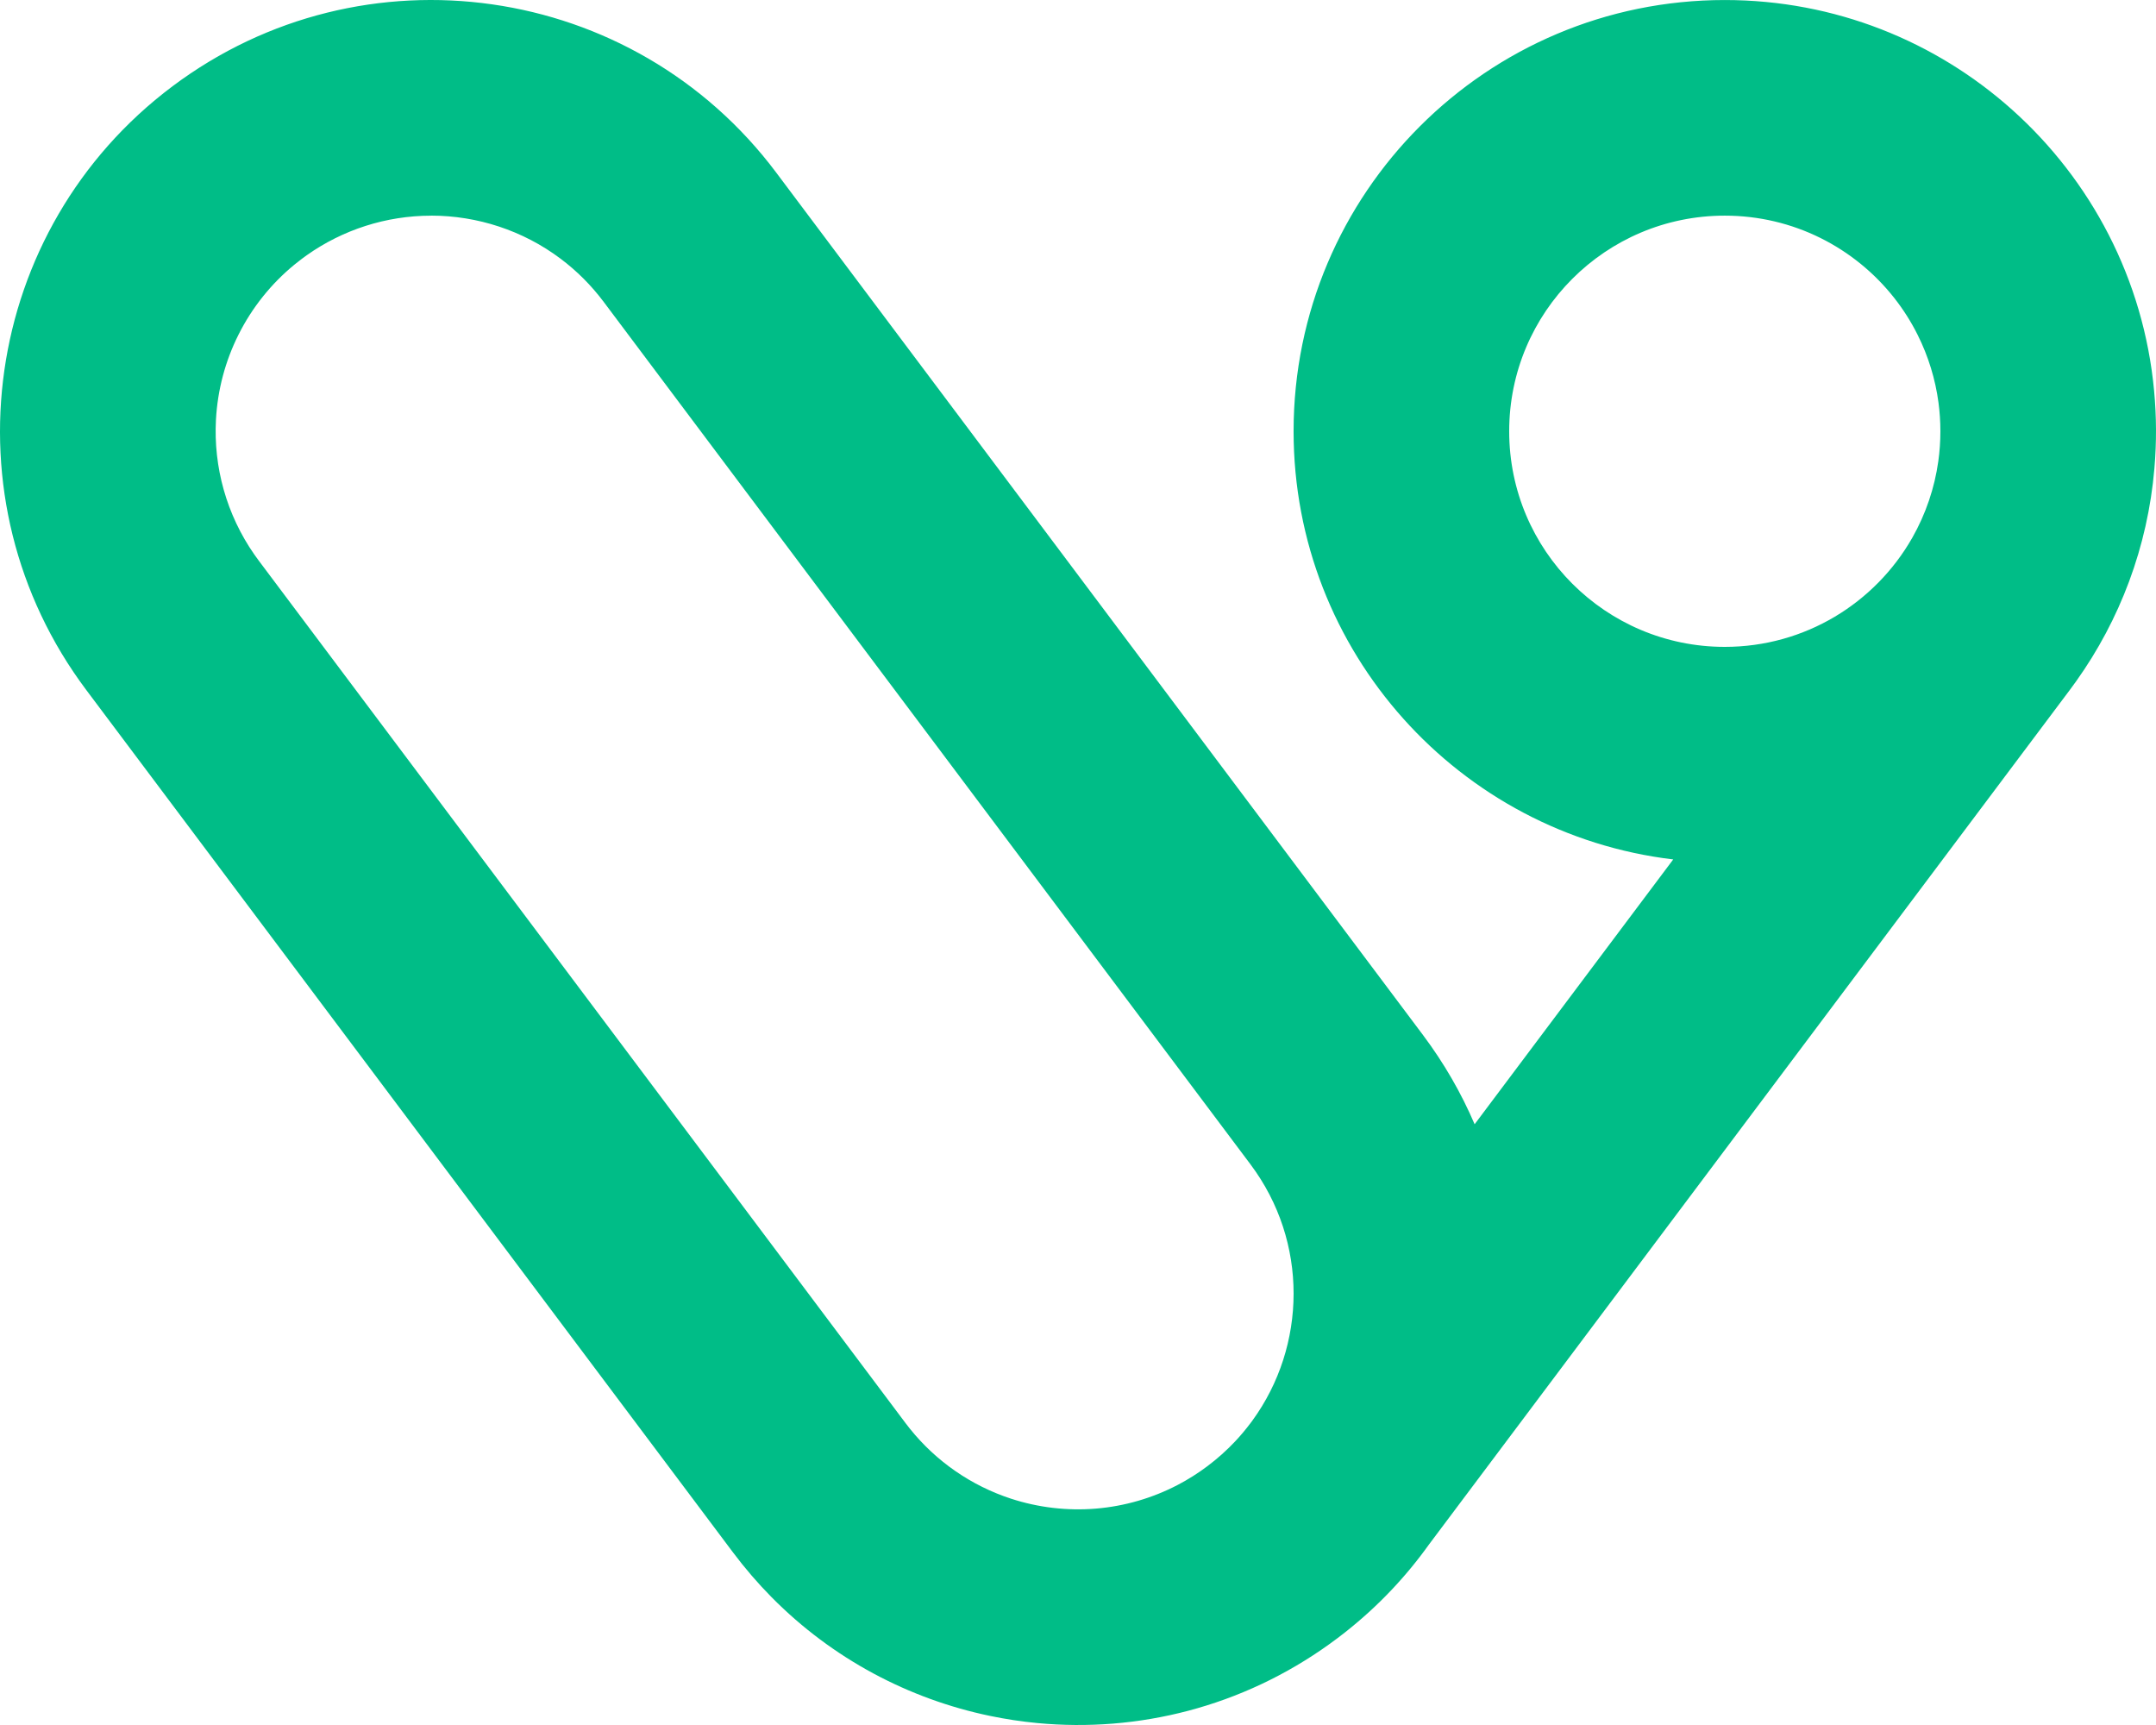
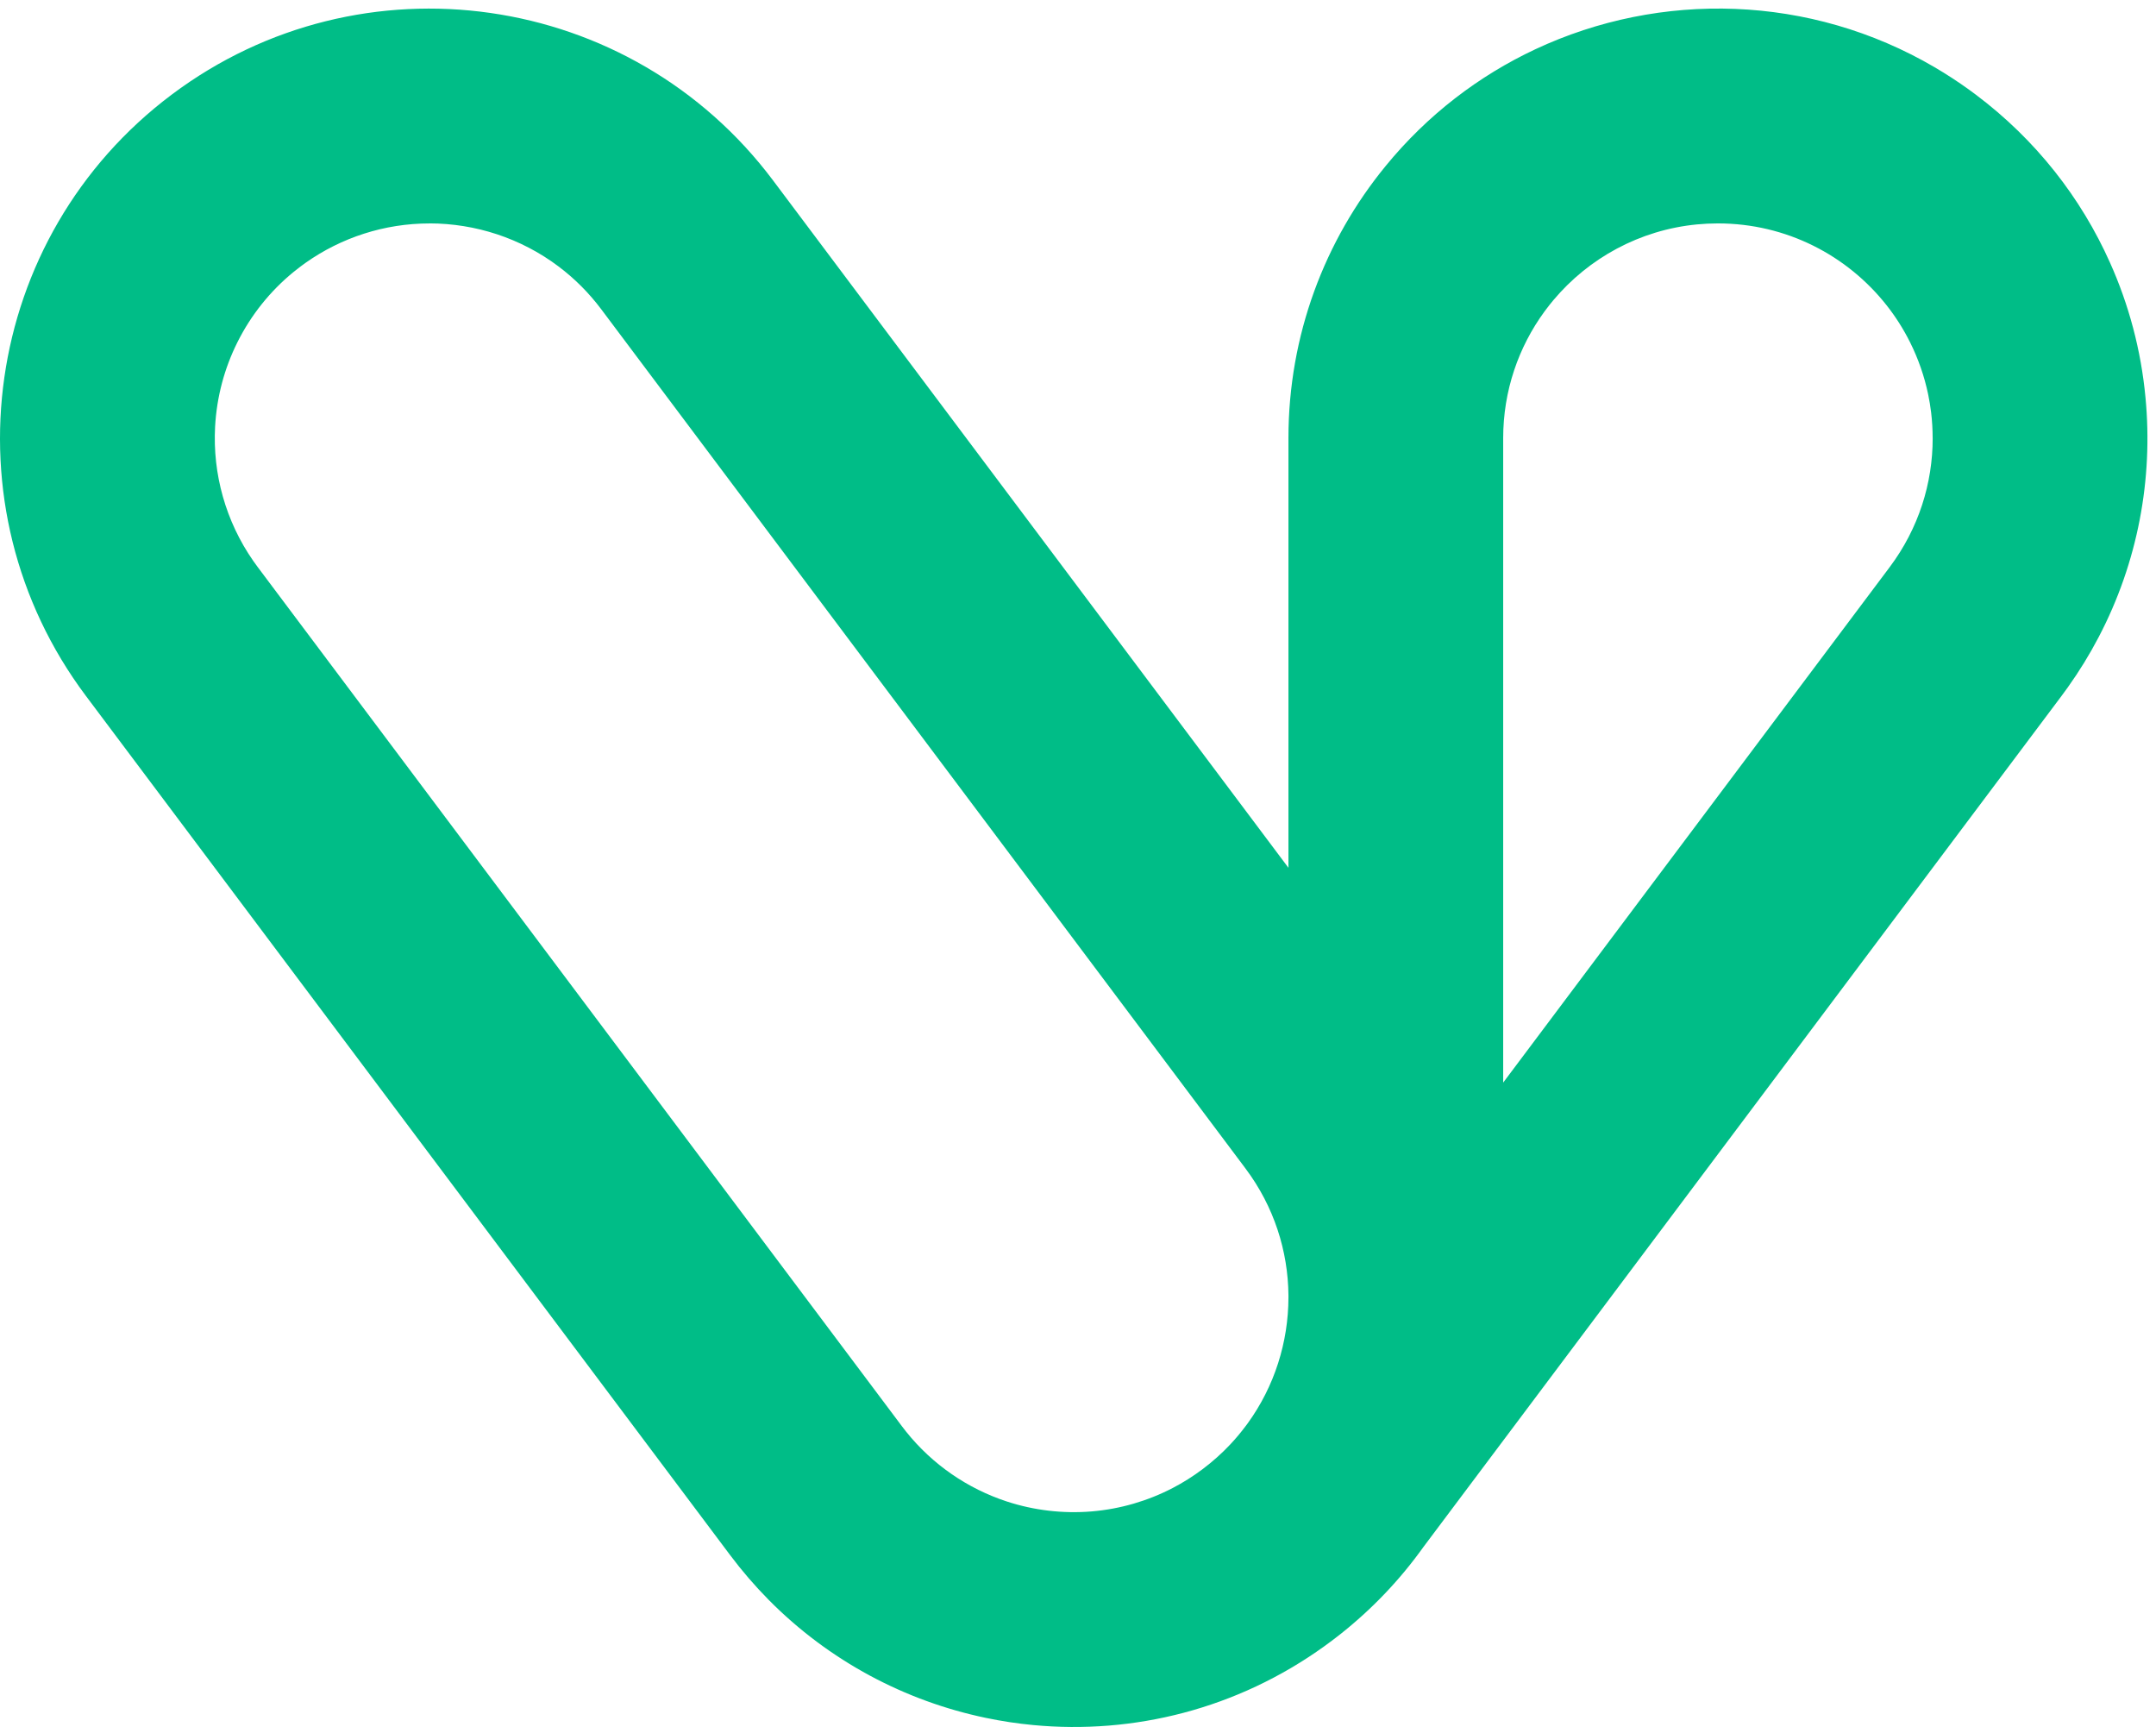
- <svg xmlns="http://www.w3.org/2000/svg" width="250" height="200" viewBox="0 0 250 200" fill="none">
-   <path fill-rule="evenodd" clip-rule="evenodd" d="M90.001 20.002C73.433 -2.088 42.093 -6.565 20.003 10.002C-2.088 26.57 -6.565 57.909 10.003 79.999L85.001 179.995C86.394 181.852 87.892 183.585 89.479 185.192C96.544 192.34 105.393 196.983 114.77 198.939C116.589 199.32 118.435 199.6 120.3 199.776C131.944 200.879 144.009 197.925 154.203 190.585C154.816 190.144 155.42 189.688 156.014 189.219C159.793 186.234 163.029 182.805 165.703 179.063L240 80.002C240.257 79.66 240.508 79.316 240.755 78.968C245.796 71.889 249.038 63.44 249.816 54.289C250.072 51.307 250.061 48.302 249.78 45.312C248.578 32.385 242.454 20.886 233.3 12.707C224.458 4.806 212.789 0.003 199.998 0.003C172.385 0.003 149.999 22.388 149.999 50.001C149.999 75.59 169.224 96.69 194.019 99.645L170.991 130.348C169.449 126.748 167.456 123.273 165.002 120.001L90.001 20.002ZM65.012 30.002C60.635 26.713 55.342 25.005 50.002 25V25.005C44.741 25.005 39.73 26.657 35.59 29.578C35.394 29.717 35.199 29.859 35.005 30.005C34.708 30.227 34.418 30.455 34.134 30.688C31.47 32.876 29.242 35.628 27.644 38.824C26.879 40.355 26.281 41.941 25.85 43.556C25.405 45.227 25.134 46.94 25.041 48.665C24.748 54.14 26.259 59.653 29.491 64.292C29.657 64.531 29.829 64.768 30.005 65.003L105.003 164.999C105.163 165.212 105.326 165.421 105.491 165.627C108.556 169.455 112.643 172.254 117.208 173.752C120.388 174.792 123.755 175.188 127.097 174.91C130.421 174.631 133.625 173.692 136.533 172.18C137.728 171.558 138.887 170.83 140 169.995C141.181 169.109 142.262 168.139 143.24 167.098C143.862 166.435 144.45 165.735 145.002 164.999L145.225 164.701C151.513 156.059 151.747 143.994 145 134.997L70.001 35.001C69.28 34.04 68.503 33.145 67.678 32.318C66.836 31.475 65.945 30.703 65.012 30.002ZM224.758 53.479C224.324 56.571 223.31 59.589 221.732 62.362C217.43 69.91 209.308 75 199.998 75C186.191 75 174.999 63.807 174.999 50.001C174.999 36.194 186.191 25.002 199.998 25.002C207.964 25.002 215.059 28.727 219.637 34.531C220.677 35.85 221.592 37.285 222.361 38.824C223.617 41.335 224.42 43.993 224.78 46.688C224.924 47.772 224.998 48.877 224.998 50.001C224.998 51.181 224.916 52.342 224.758 53.479Z" fill="#00BD87" />
+ <svg xmlns="http://www.w3.org/2000/svg" width="251" height="201" viewBox="0 0 251 201" fill="none">
+   <path fill-rule="evenodd" clip-rule="evenodd" d="M245.643 30.564C242.292 23.061 237.04 16.28 230 11C229.763 10.822 229.524 10.647 229.285 10.473C227.979 9.528 226.626 8.645 225.23 7.827C210.738 -0.666 193.312 -1.089 178.753 5.728C172.169 8.811 166.172 13.374 161.298 19.342C154.236 27.964 149.999 38.987 149.999 51.001C149.999 51.083 150 51.165 150 51.247V100.999L90.001 21.002C73.433 -1.088 42.093 -5.565 20.003 11.002C-2.088 27.57 -6.565 58.909 10.003 80.999L85.001 180.995C86.394 182.852 87.892 184.585 89.479 186.192C96.544 193.34 105.393 197.983 114.77 199.939C116.589 200.32 118.435 200.6 120.3 200.776C131.944 201.879 144.009 198.925 154.203 191.585C154.816 191.144 155.42 190.688 156.014 190.219C159.793 187.234 163.029 183.805 165.703 180.063L240 81.002C240.257 80.66 240.508 80.316 240.755 79.968C242.07 78.122 243.262 76.183 244.32 74.163C248.909 65.407 250.671 55.714 249.779 46.297C249.26 40.738 247.831 35.444 245.643 30.564ZM145.259 165.655L145 166C144.448 166.735 143.861 167.436 143.24 168.098C142.262 169.139 141.181 170.109 140 170.995C138.887 171.83 137.728 172.558 136.533 173.18C133.625 174.692 130.421 175.631 127.097 175.91C123.755 176.188 120.388 175.792 117.208 174.752C112.643 173.254 108.556 170.455 105.491 166.627C105.326 166.421 105.163 166.212 105.003 165.999L30.005 66.003C29.829 65.768 29.657 65.531 29.491 65.292C26.259 60.653 24.748 55.14 25.041 49.665C25.134 47.94 25.405 46.227 25.85 44.556C26.281 42.941 26.879 41.355 27.644 39.824C29.242 36.628 31.47 33.876 34.134 31.688C34.418 31.455 34.708 31.227 35.005 31.005C35.199 30.859 35.394 30.717 35.59 30.578C39.73 27.657 44.741 26.005 50.002 26.005V26C55.342 26.005 60.635 27.713 65.012 31.002C65.945 31.703 66.836 32.475 67.678 33.318C68.503 34.145 69.28 35.04 70.001 36.001L145 135.997C148.327 140.434 149.957 145.616 150 150.767V151C149.995 156.196 148.377 161.348 145.259 165.655ZM225.001 51C225.005 56.226 223.377 61.497 220 66L175 126V51H174.999C174.999 45.483 176.786 40.384 179.813 36.249L180 36C180.276 35.632 180.56 35.274 180.852 34.926C184.947 30.054 190.867 26.767 197.559 26.119C198.361 26.042 199.175 26.002 199.998 26.002C207.964 26.002 215.059 29.727 219.637 35.531C220.677 36.85 221.592 38.285 222.361 39.824C223.334 41.77 224.035 43.804 224.469 45.874C224.617 46.581 224.734 47.294 224.821 48.011C224.938 48.991 224.998 49.988 224.998 51H225.001Z" fill="#00BD87" />
</svg>
